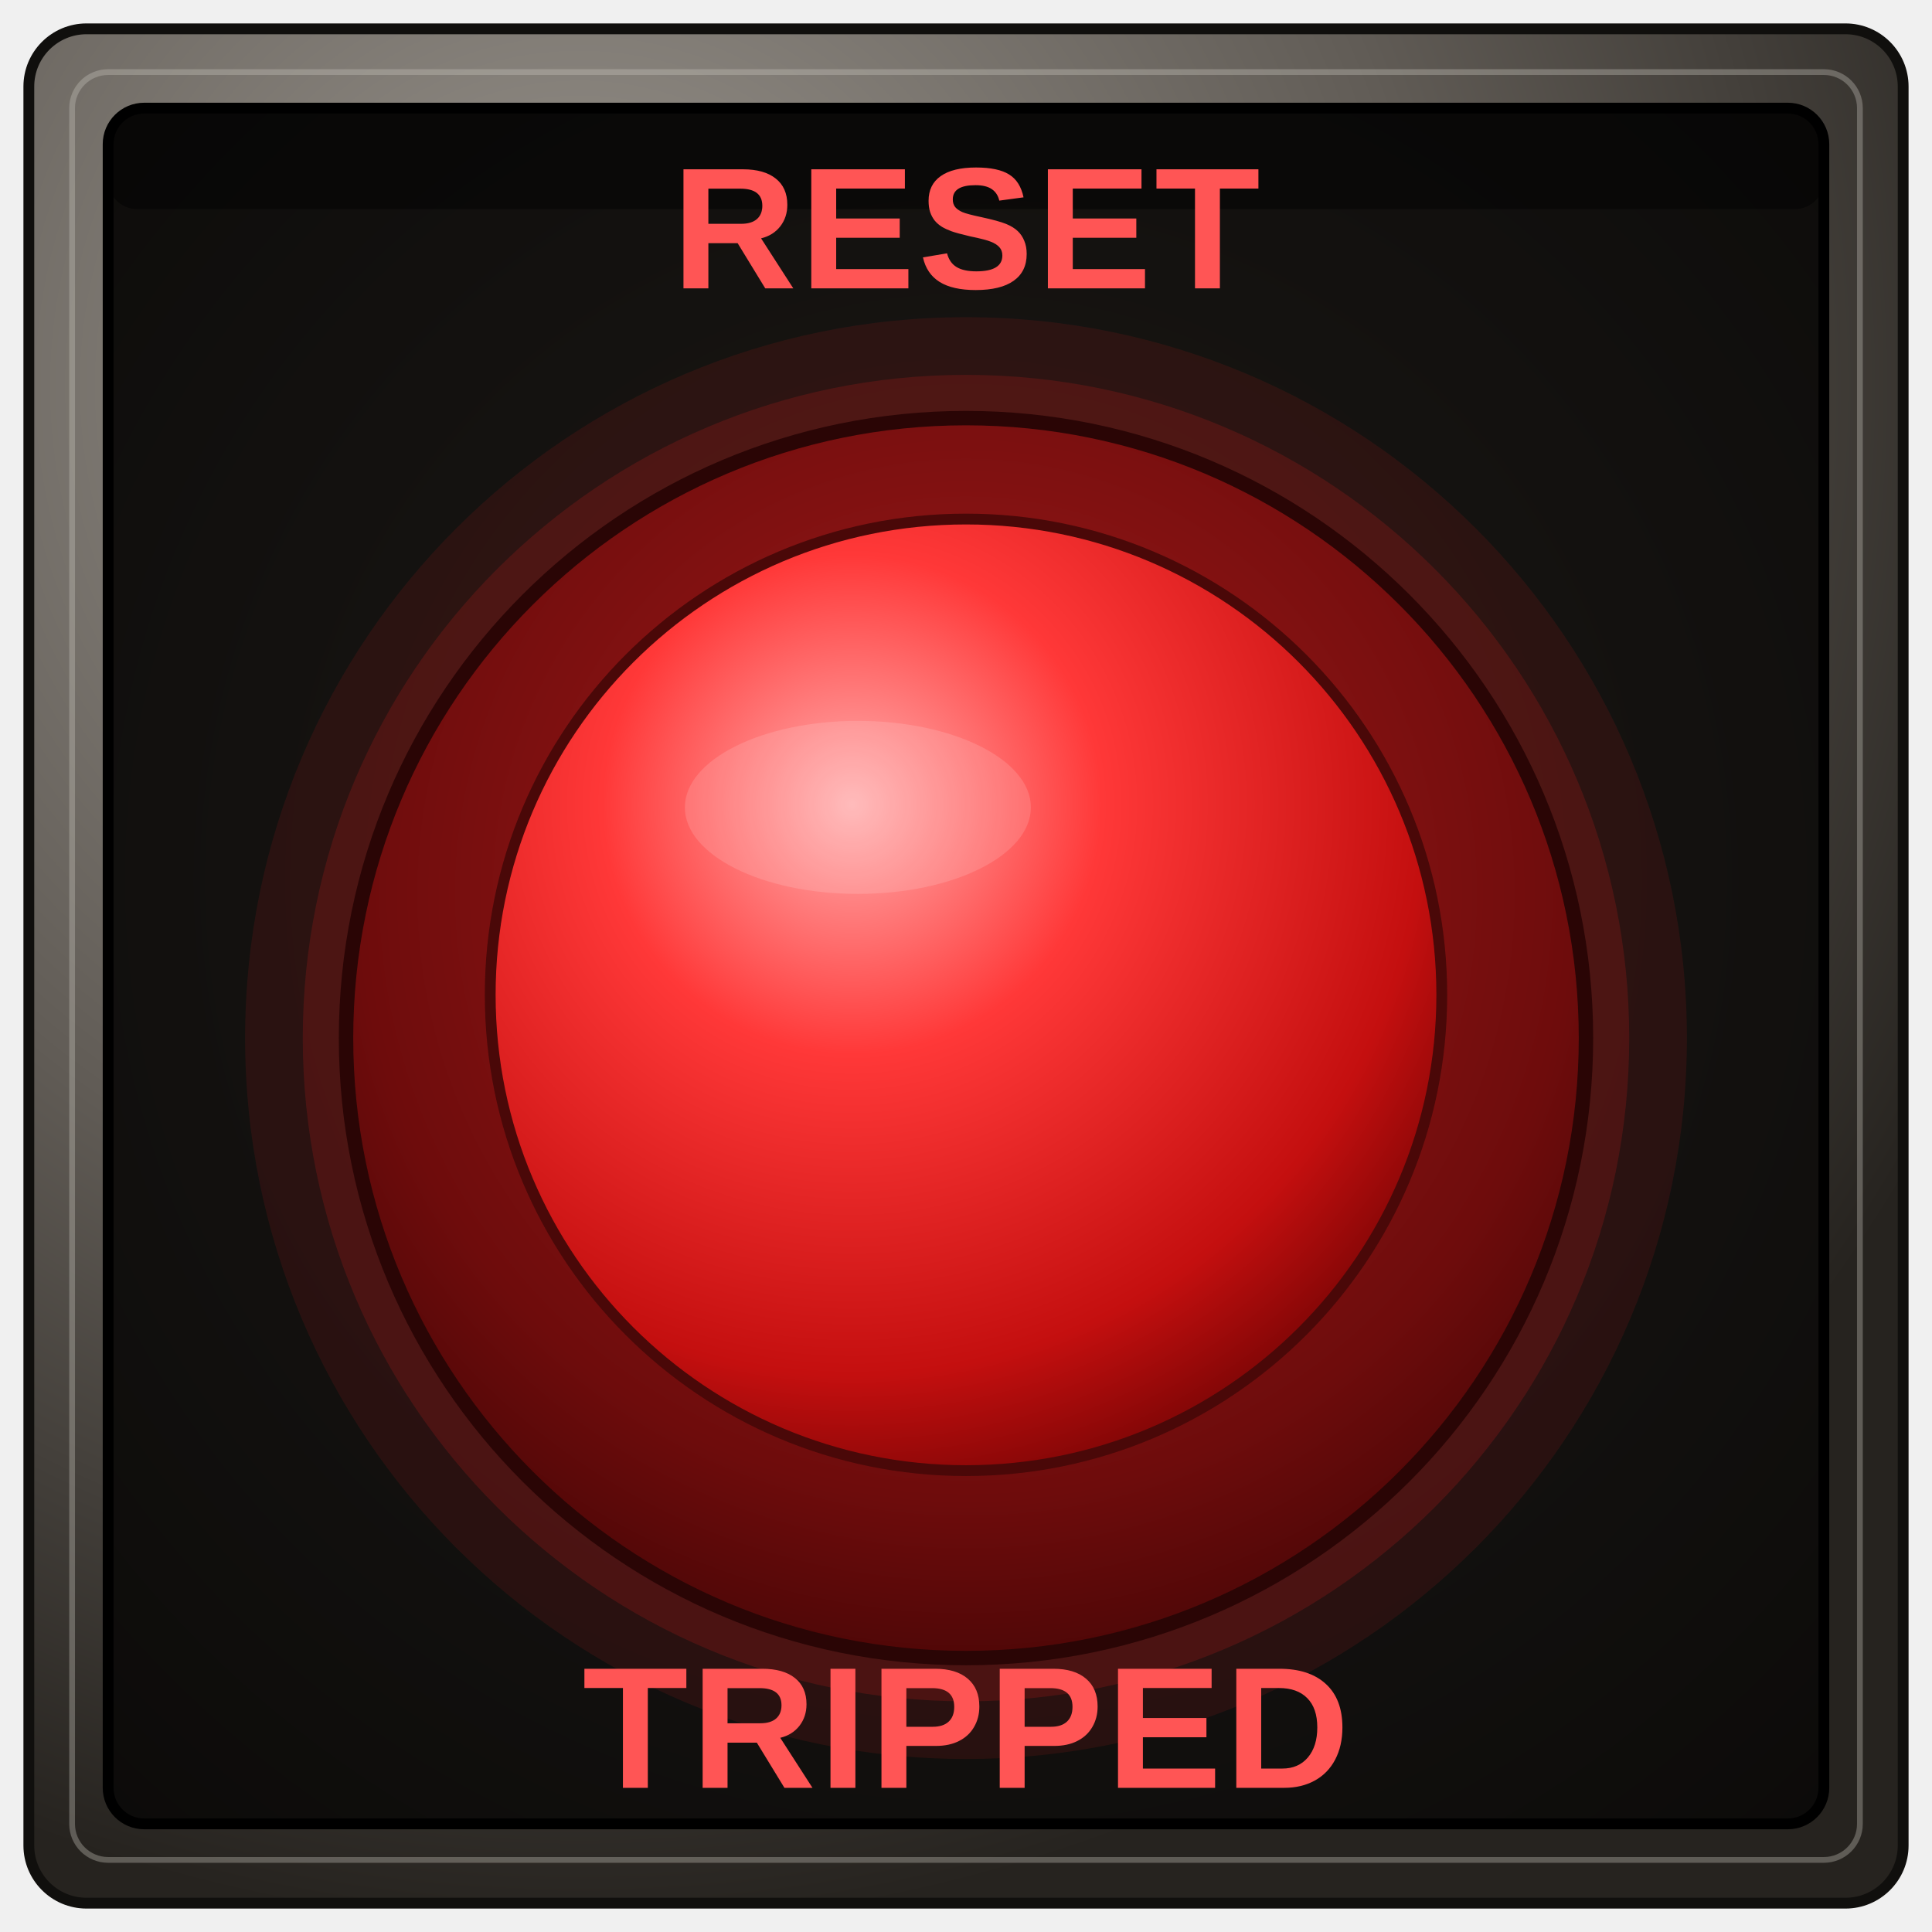
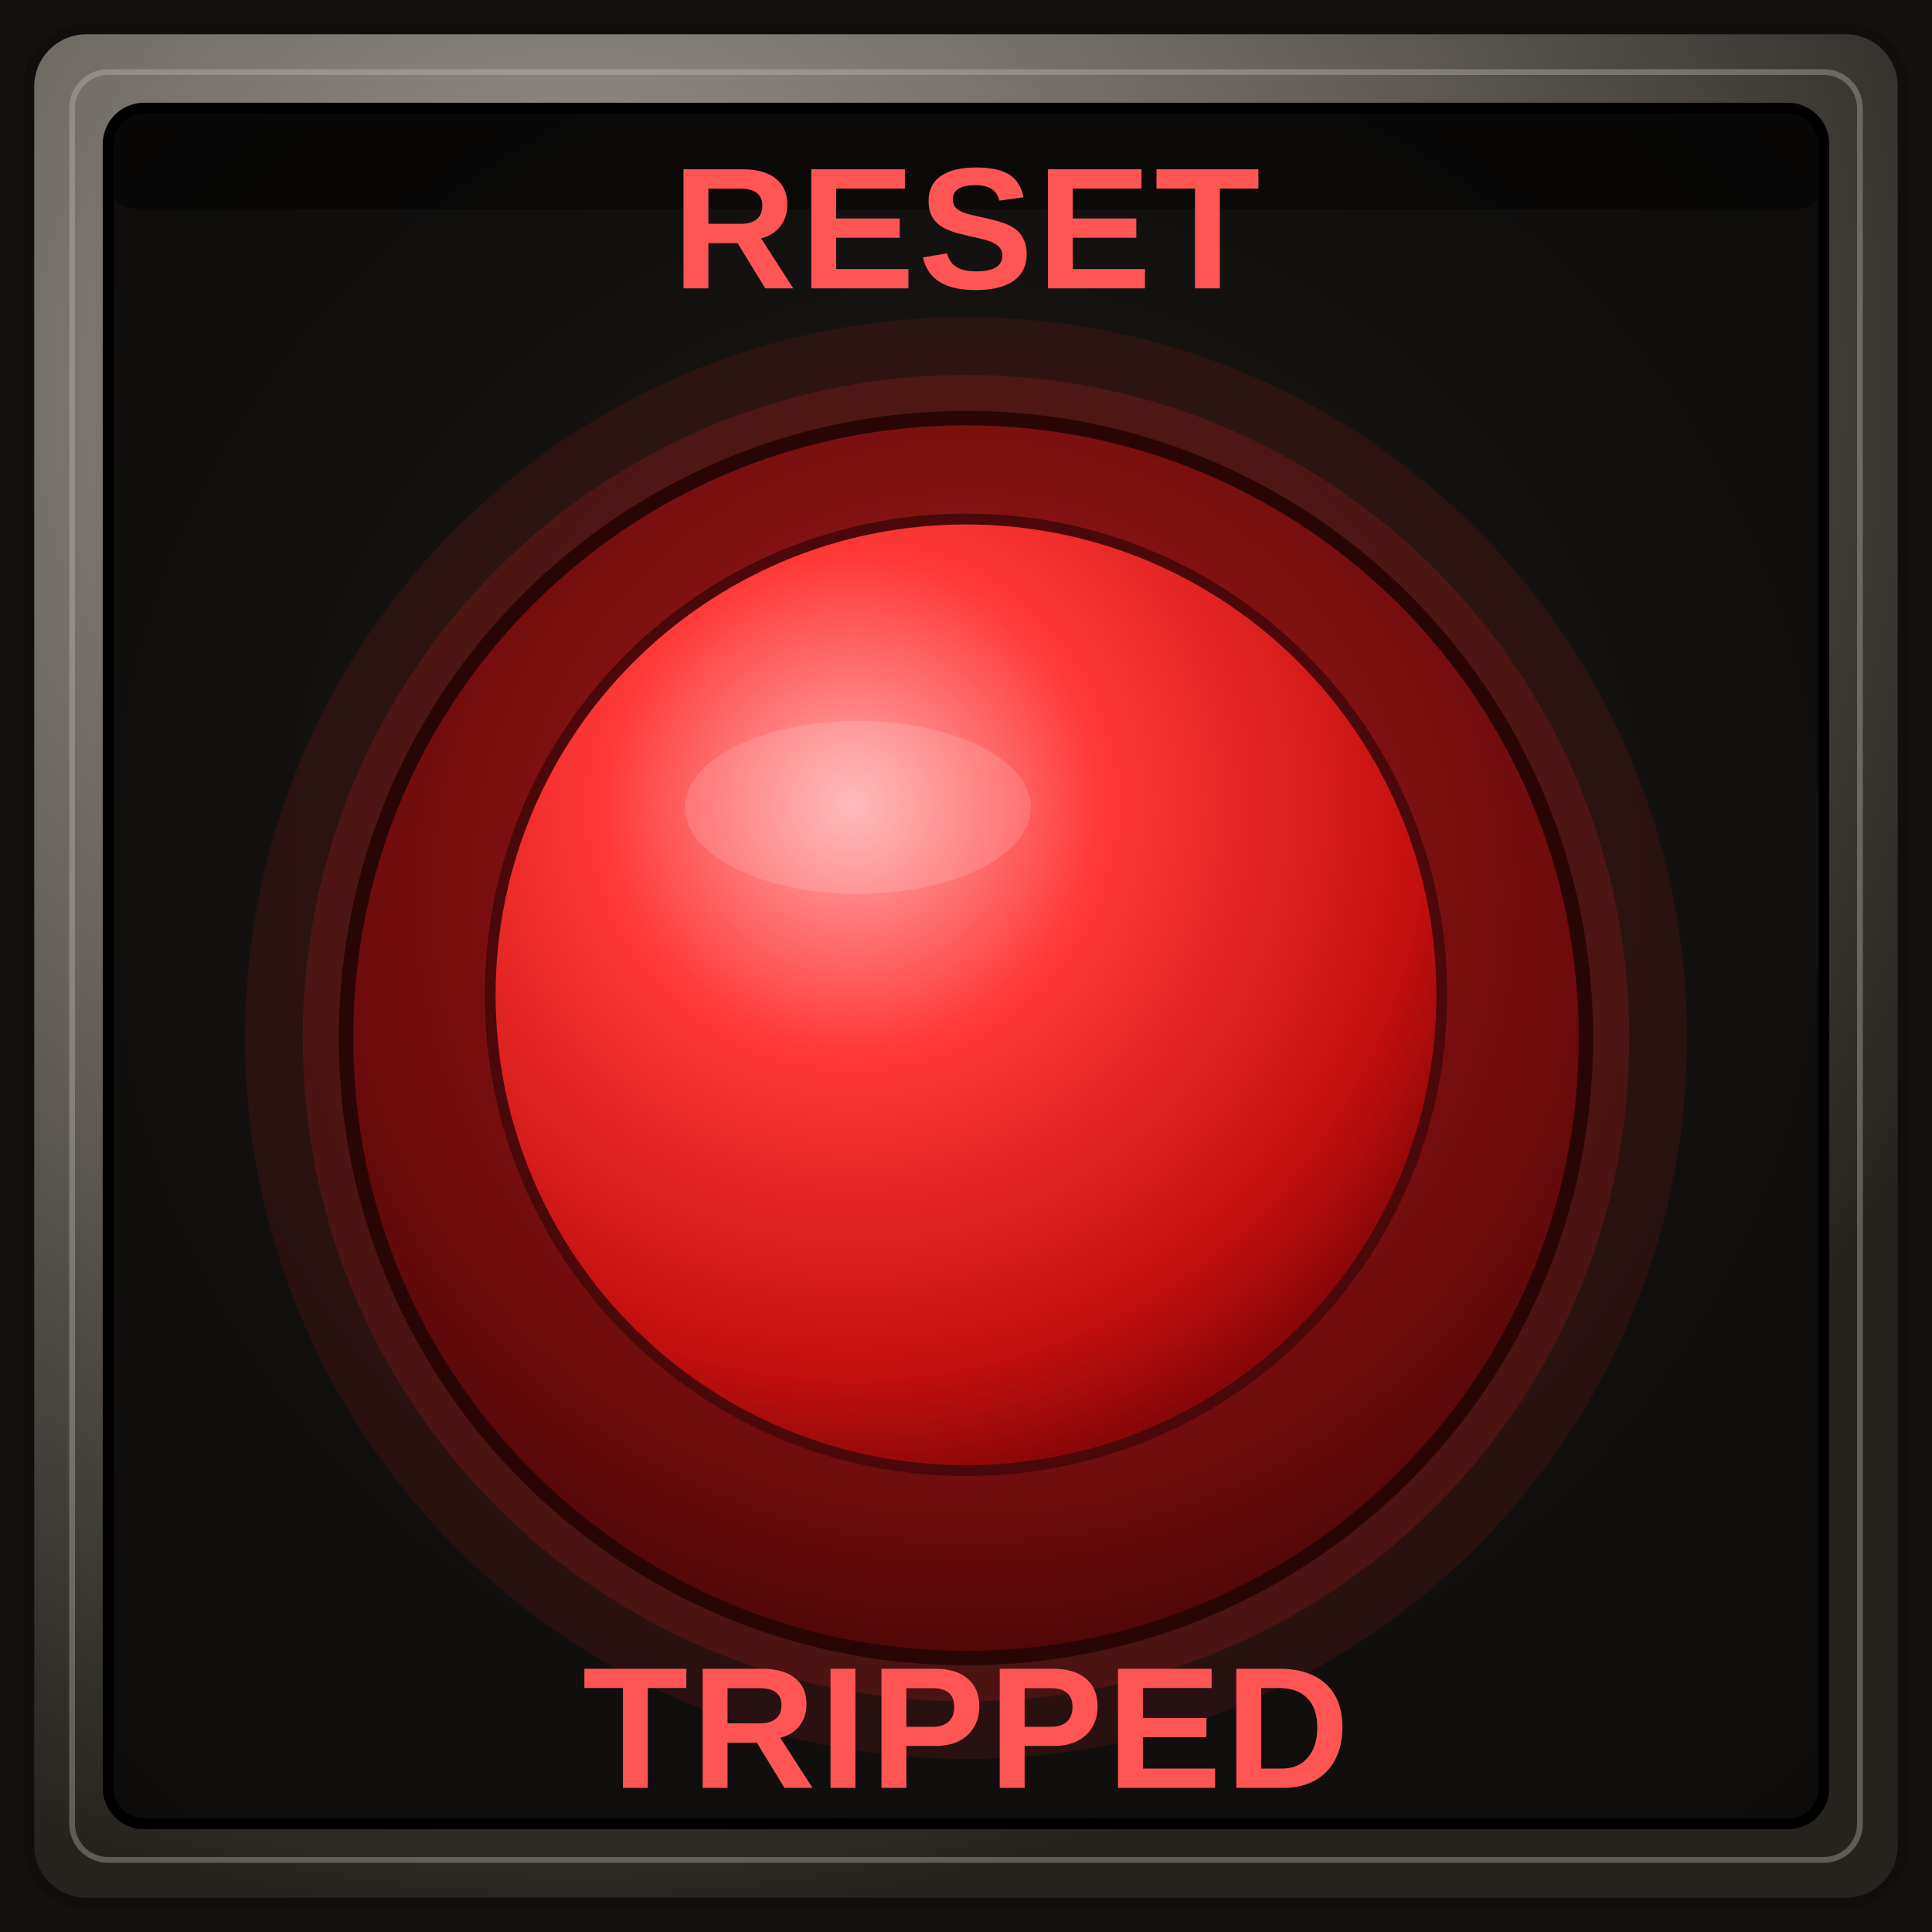
<svg xmlns="http://www.w3.org/2000/svg" width="252" height="252" viewBox="0 0 268 268">
+   <rect x="0" y="0" width="268" height="268" fill="#141210" />
  <defs>
    <radialGradient id="rbz" cx="80.4" cy="53.6" r="214.4" gradientUnits="userSpaceOnUse">
      <stop offset="0" stop-color="#9a958e" />
      <stop offset="0.55" stop-color="#615c56" />
      <stop offset="1" stop-color="#26231f" />
    </radialGradient>
    <radialGradient id="dome" cx="118.2" cy="111.6" r="99.0" gradientUnits="userSpaceOnUse">
      <stop offset="0" stop-color="#ffb0b0" />
      <stop offset="0.35" stop-color="#ff3838" />
      <stop offset="0.8" stop-color="#c40f0f" />
      <stop offset="1" stop-color="#7a0505" />
    </radialGradient>
    <radialGradient id="skirt" cx="134.0" cy="124.0" r="120.0" gradientUnits="userSpaceOnUse">
      <stop offset="0" stop-color="#a81c1c" />
      <stop offset="0.7" stop-color="#6e0c0c" />
      <stop offset="1" stop-color="#3d0404" />
    </radialGradient>
    <radialGradient id="well" cx="134.0" cy="122.0" r="200.0" gradientUnits="userSpaceOnUse">
      <stop offset="0" stop-color="#1c1916" />
      <stop offset="1" stop-color="#0a0908" />
    </radialGradient>
  </defs>
  <rect x="4" y="4" width="260" height="260" rx="8" fill="url(#rbz)" stroke="#100f0d" stroke-width="1.5" />
  <rect x="10" y="10" width="248" height="248" rx="5" fill="none" stroke="#c9c5be" stroke-width="0.8" opacity="0.35" />
  <rect x="15" y="15" width="238" height="238" rx="5" fill="url(#well)" stroke="#000000" stroke-width="1.5" />
  <rect x="15" y="15" width="238" height="14" rx="4" fill="#000000" opacity="0.45" />
  <circle cx="134" cy="144" r="100" fill="#ff2020" opacity="0.10" />
  <circle cx="134" cy="144" r="92" fill="#ff2020" opacity="0.16" />
  <circle cx="134" cy="144" r="86" fill="url(#skirt)" stroke="#2a0505" stroke-width="2" />
  <circle cx="134" cy="138" r="66" fill="url(#dome)" stroke="#4a0808" stroke-width="1.5" />
  <ellipse cx="119" cy="112" rx="24" ry="12" fill="#ffffff" opacity="0.14" />
  <text x="93.2" y="40" font-size="24" font-weight="700" letter-spacing="0.4" fill="#ff5555" font-family="Arial, sans-serif">RESET</text>
  <text x="80.8" y="248" font-size="24" font-weight="700" letter-spacing="0.4" fill="#ff5555" font-family="Arial, sans-serif">TRIPPED</text>
</svg>
